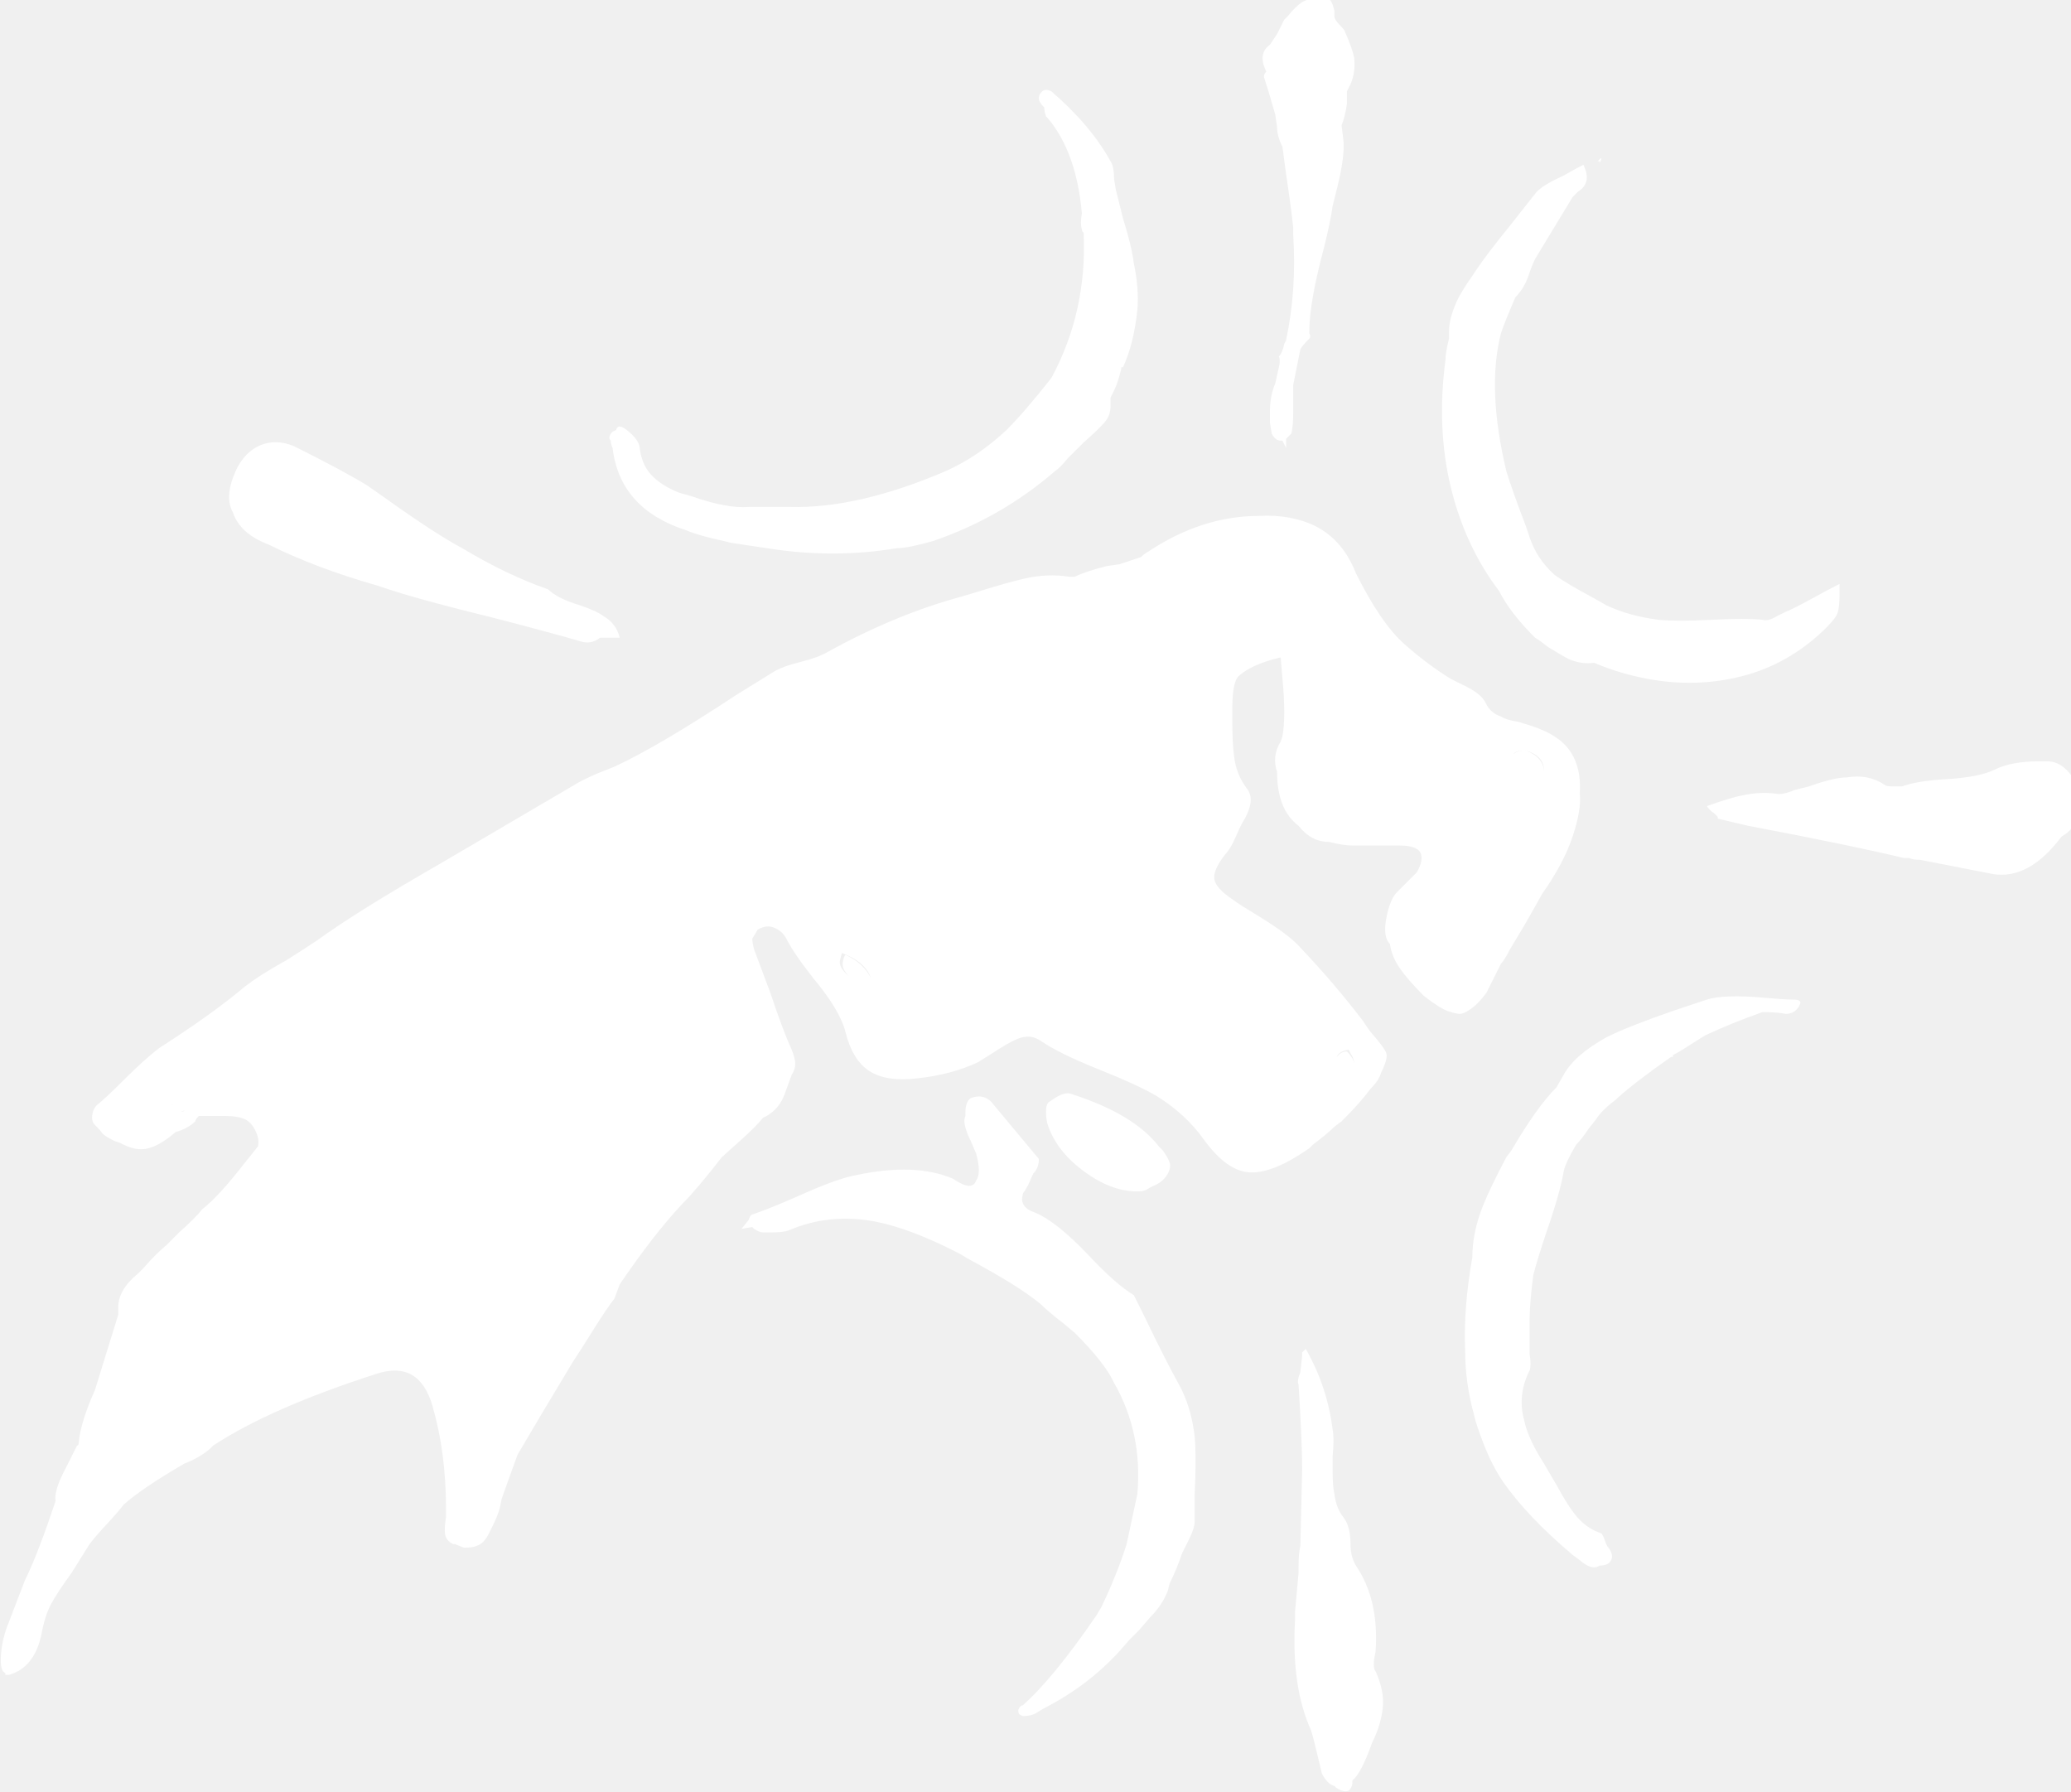
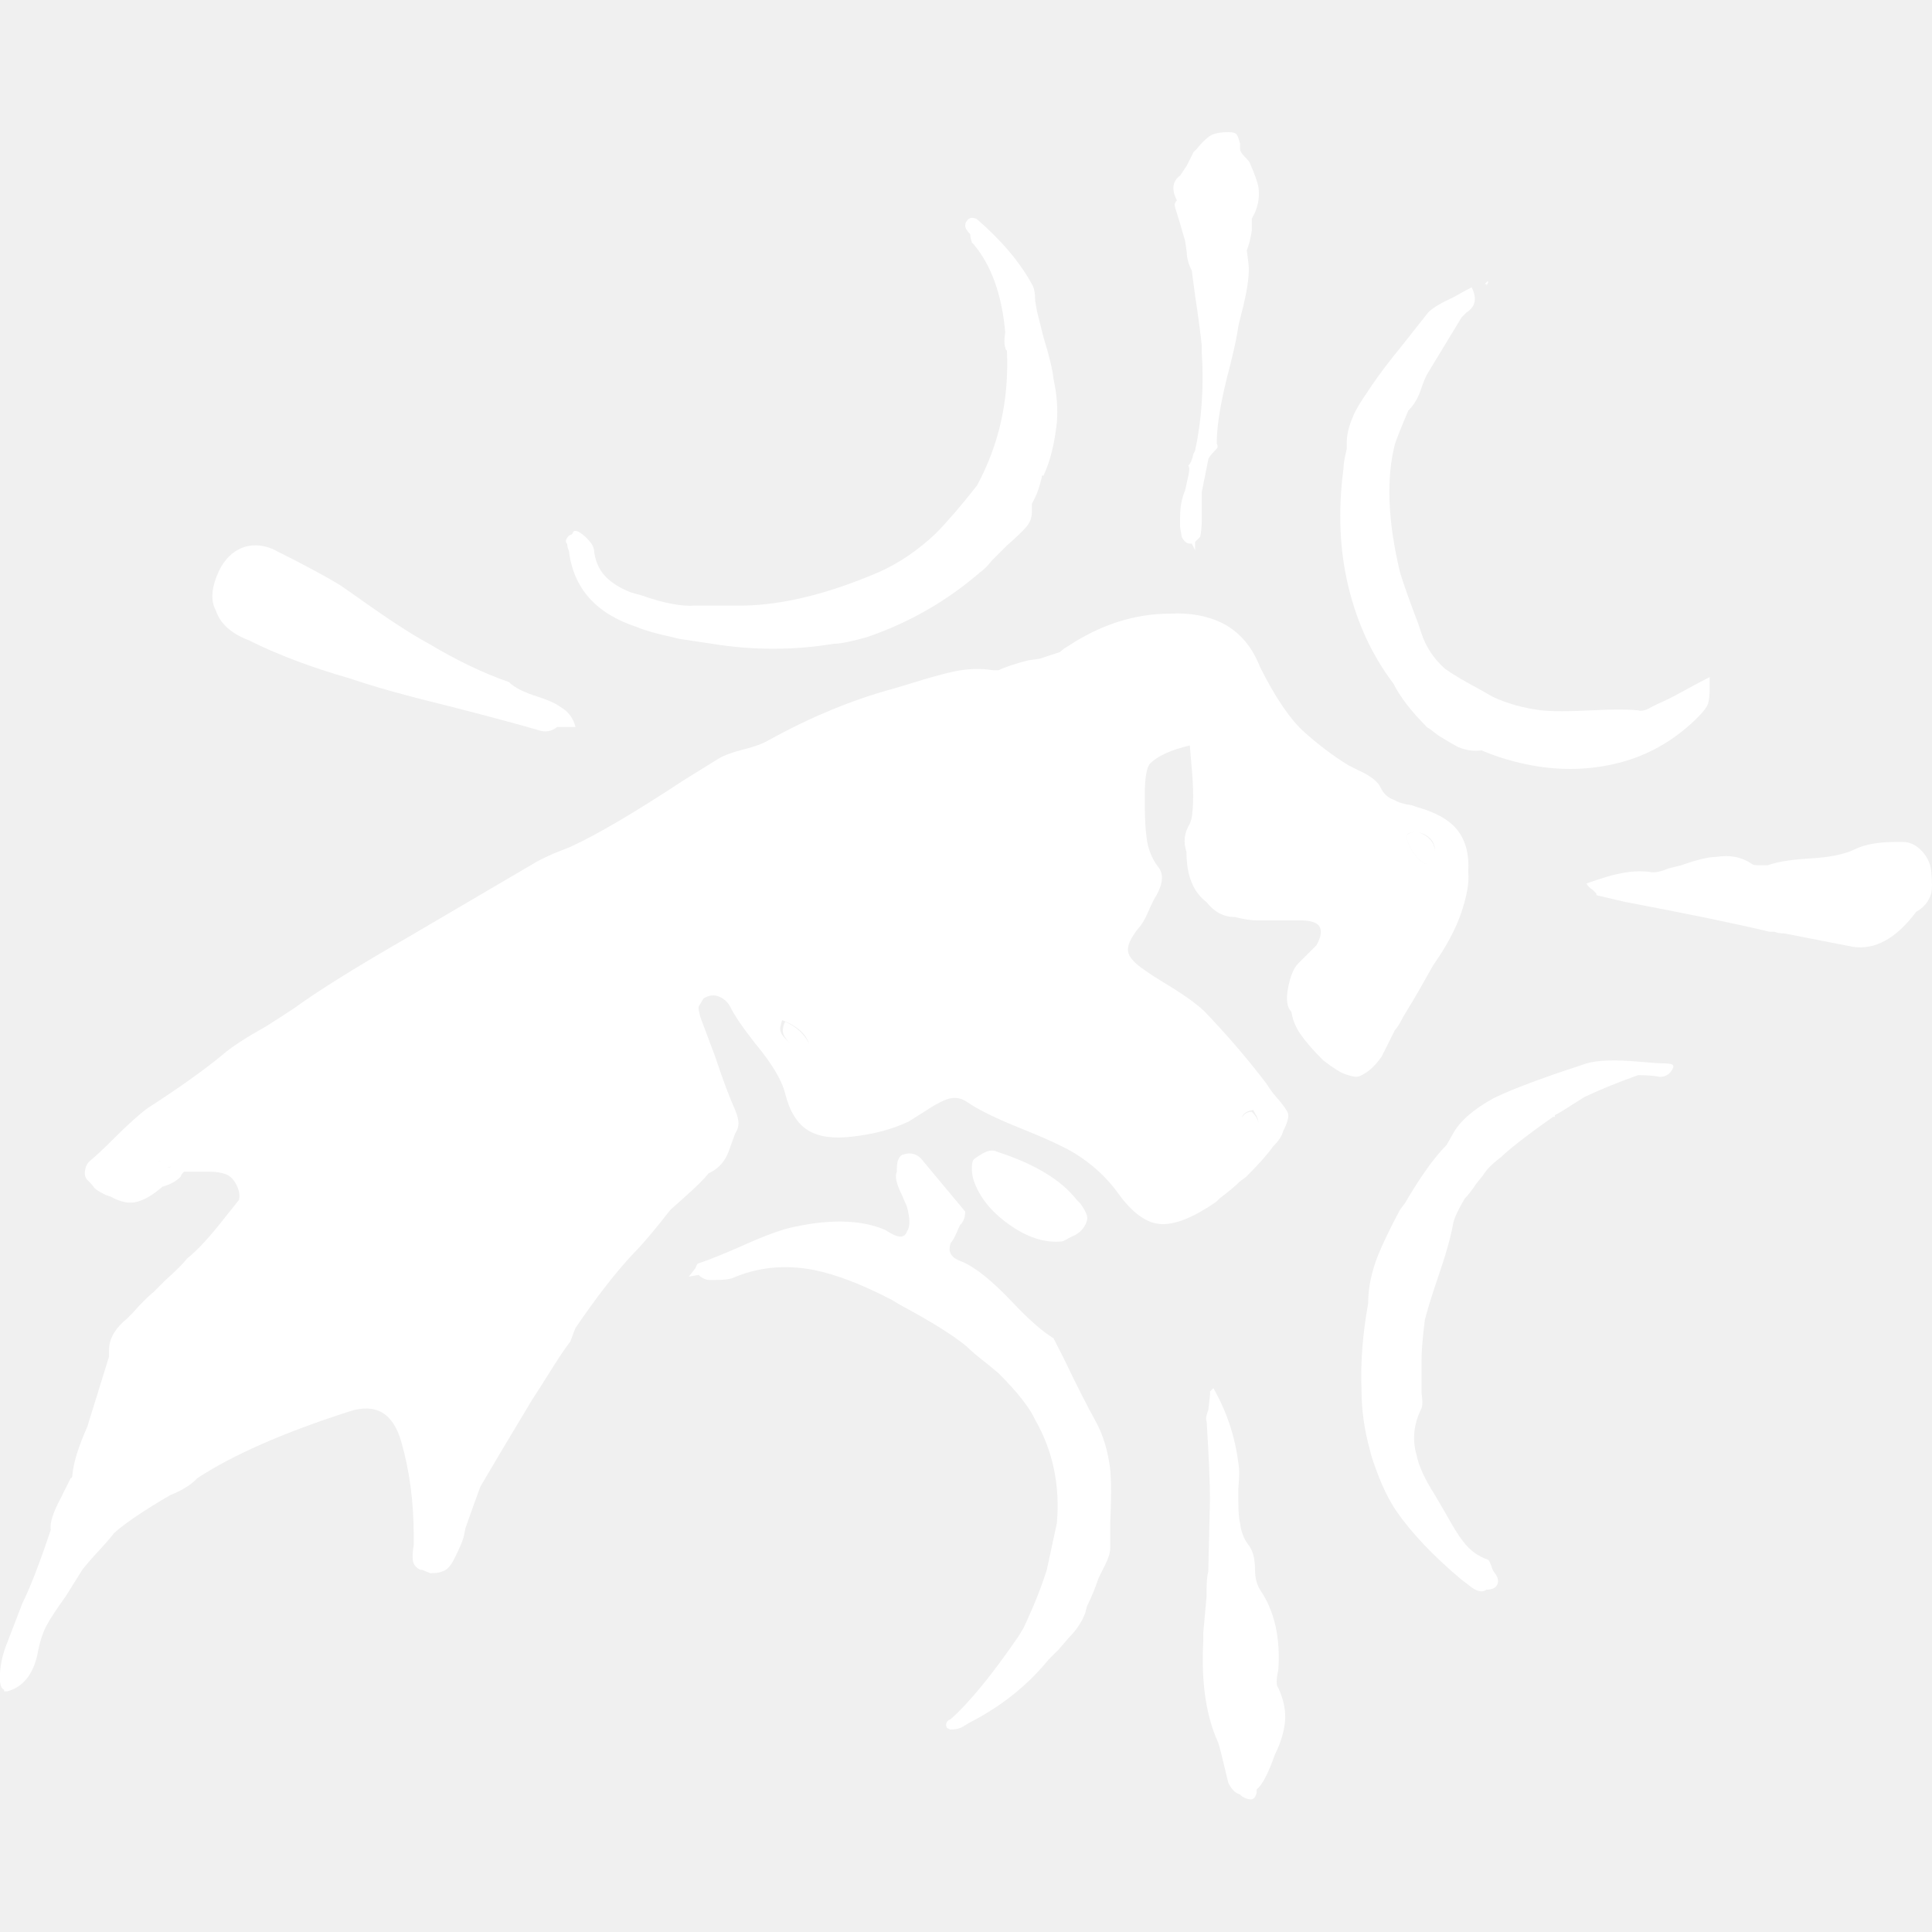
- <svg xmlns="http://www.w3.org/2000/svg" version="1.1" width="37" height="32" viewBox="0 0 37 32">
-   <path fill="#fff" d="M3.296 19.84q-0.032-0.128-0.256-0.096l-0.032 0.032 0.032 0.064h0.032q0.128 0.032 0.224 0zM27.584 13.792q0-0.256-0.32-0.384-0.16 0-0.224 0.064 0 0.128 0.112 0.304t0.24 0.24q0.192 0 0.192-0.224zM24.192 19.008q0-0.096-0.128-0.224-0.16 0-0.224 0.192 0.096 0.16 0.288 0.16 0.064-0.032 0.064-0.128zM15.264 17.536q0.16 0.16 0.288 0.16l0.064-0.064q-0.096-0.384-0.512-0.576-0.032 0.032-0.048 0.144t0.112 0.24zM4.8 9.728q0.832 0.416 1.952 0.736 0.64 0.224 1.952 0.544 1.12 0.288 1.664 0.448 0.192 0.064 0.352-0.064h0.352q-0.064-0.256-0.288-0.384-0.128-0.096-0.416-0.192-0.416-0.128-0.576-0.288-0.736-0.256-1.536-0.736-0.48-0.256-1.376-0.896l-0.32-0.224q-0.416-0.256-1.312-0.704-0.32-0.128-0.592-0.016t-0.432 0.432q-0.224 0.48-0.064 0.768 0.128 0.384 0.64 0.576zM22.592 1.408q0.064 0.192 0.192 0.64l0.032 0.224q0 0.16 0.096 0.352l0.064 0.48q0.096 0.64 0.128 0.96v0.128q0.064 0.992-0.128 1.888l-0.032 0.064q-0.032 0.16-0.096 0.224 0.032 0.064 0 0.192l-0.064 0.288q-0.096 0.224-0.096 0.512v0.192l0.032 0.192q0.064 0.128 0.16 0.128h0.032l0.064 0.128v-0.16l0.096-0.096q0.032-0.128 0.032-0.384v-0.48l0.128-0.64q0.032-0.064 0.16-0.192 0.032-0.032 0-0.096v-0.032q0-0.512 0.256-1.472 0.128-0.512 0.16-0.768l0.096-0.384q0.128-0.544 0.096-0.8l-0.032-0.256q0.064-0.16 0.096-0.384v-0.224l0.064-0.128q0.096-0.224 0.064-0.48-0.032-0.16-0.16-0.448 0-0.032-0.096-0.128t-0.096-0.16v-0.096q-0.032-0.128-0.064-0.176t-0.16-0.048q-0.256 0-0.368 0.080t-0.24 0.24l-0.064 0.064-0.128 0.256-0.128 0.192q-0.224 0.16-0.064 0.48-0.064 0.064-0.032 0.128zM18.72 20.096q0.16 0.48 0.672 0.848t0.992 0.336q0.064 0 0.16-0.064l0.064-0.032q0.16-0.064 0.24-0.192t0.048-0.224-0.128-0.224l-0.064-0.064q-0.448-0.576-1.536-0.928-0.128-0.064-0.32 0.064l-0.096 0.064q-0.064 0.032-0.064 0.176t0.032 0.24zM26.24 18.048q0.16-0.096 0.32-0.32l0.256-0.512q0.064-0.064 0.16-0.256l0.096-0.16q0.16-0.256 0.48-0.832 0.384-0.544 0.544-1.024t0.128-0.768q0.032-0.48-0.192-0.784t-0.8-0.464l-0.096-0.032q-0.224-0.032-0.32-0.096-0.192-0.064-0.272-0.24t-0.432-0.336l-0.192-0.096q-0.416-0.256-0.832-0.624t-0.864-1.264q-0.224-0.576-0.704-0.832-0.448-0.224-1.024-0.192-1.024 0-1.984 0.64-0.064 0.032-0.128 0.096l-0.384 0.128-0.224 0.032q-0.384 0.096-0.576 0.192h-0.096q-0.384-0.064-0.8 0.032-0.288 0.064-0.8 0.224l-0.32 0.096q-1.184 0.32-2.4 0.992-0.16 0.096-0.48 0.176t-0.48 0.176l-0.672 0.416q-1.408 0.928-2.176 1.28l-0.32 0.128q-0.288 0.128-0.384 0.192l-2.4 1.408q-1.504 0.864-2.208 1.376-0.192 0.128-0.544 0.352-0.576 0.32-0.832 0.544-0.544 0.448-1.44 1.024-0.256 0.192-0.672 0.608-0.288 0.288-0.448 0.416-0.064 0.064-0.080 0.176t0.048 0.176l0.032 0.032q0.064 0.064 0.096 0.112t0.224 0.144l0.096 0.032q0.288 0.16 0.512 0.096t0.48-0.288q0.224-0.064 0.352-0.192 0-0.032 0.064-0.096h0.48q0.192 0 0.32 0.048t0.208 0.208 0.048 0.288l-0.256 0.32q-0.448 0.576-0.736 0.8-0.128 0.16-0.416 0.416l-0.224 0.224q-0.192 0.16-0.416 0.416l-0.096 0.096q-0.352 0.288-0.352 0.608v0.128l-0.416 1.344q-0.256 0.576-0.288 0.928 0 0.064-0.032 0.064l-0.192 0.384q-0.224 0.416-0.192 0.608-0.32 0.96-0.544 1.408l-0.32 0.832q-0.096 0.256-0.112 0.528t0.080 0.304v0.032h0.064q0.448-0.128 0.576-0.704 0.064-0.352 0.176-0.56t0.368-0.56l0.32-0.512q0.096-0.128 0.304-0.352t0.304-0.352q0.32-0.288 1.088-0.736 0.256-0.096 0.448-0.256l0.064-0.064q1.024-0.672 2.912-1.28 0.768-0.256 1.008 0.576t0.24 1.824v0.16q-0.032 0.192-0.016 0.304t0.144 0.176h0.032l0.16 0.064q0.16 0 0.224-0.032 0.128-0.032 0.224-0.224l0.032-0.064q0.128-0.256 0.16-0.384l0.032-0.16q0.192-0.544 0.288-0.8l0.416-0.704 0.576-0.96q0.128-0.192 0.368-0.576t0.368-0.544l0.096-0.256q0.608-0.896 1.12-1.44 0.256-0.256 0.704-0.832l0.32-0.288q0.288-0.256 0.416-0.416l0.064-0.032q0.224-0.128 0.32-0.384l0.128-0.352q0.064-0.096 0.064-0.192t-0.064-0.256q-0.16-0.352-0.384-1.024l-0.288-0.768q-0.032-0.128-0.032-0.192l0.096-0.16q0.16-0.096 0.304-0.032t0.208 0.192q0.128 0.256 0.48 0.704 0.48 0.576 0.576 0.96 0.128 0.512 0.432 0.704t0.848 0.128q0.608-0.064 1.088-0.288l0.256-0.16q0.288-0.192 0.448-0.256 0.224-0.096 0.416 0.032 0.32 0.224 1.040 0.512t1.040 0.48q0.512 0.32 0.832 0.768 0.416 0.576 0.832 0.592t1.056-0.432l0.064-0.064q0.256-0.192 0.384-0.32l0.128-0.096q0.352-0.352 0.512-0.576 0.16-0.16 0.192-0.288 0.128-0.256 0.096-0.352t-0.256-0.352q-0.032-0.032-0.096-0.128l-0.064-0.096q-0.512-0.672-1.12-1.312-0.192-0.224-0.768-0.576-0.32-0.192-0.448-0.288-0.288-0.192-0.32-0.352t0.192-0.448q0.096-0.096 0.192-0.32t0.16-0.32q0.192-0.352 0.032-0.544-0.192-0.256-0.224-0.576-0.032-0.224-0.032-0.64v-0.192q0-0.448 0.096-0.576 0.224-0.224 0.768-0.352l0.032 0.384q0.064 0.672 0 1.024l-0.032 0.096q-0.16 0.256-0.064 0.544 0 0.672 0.384 0.96 0.224 0.288 0.544 0.288 0.256 0.064 0.416 0.064h0.832q0.32 0 0.384 0.128t-0.064 0.352l-0.352 0.352q-0.128 0.128-0.192 0.464t0.064 0.464v0q0.032 0.224 0.176 0.432t0.432 0.496q0.288 0.224 0.432 0.272t0.208 0.048 0.16-0.064zM27.040 13.472q0.032-0.064 0.224-0.064 0.32 0.096 0.32 0.352t-0.192 0.256q-0.128-0.064-0.24-0.24t-0.112-0.304zM15.584 17.6q0 0.064-0.096 0.064t-0.256-0.16l-0.064-0.064q-0.192-0.16-0.16-0.288l0.032-0.128q0.512 0.192 0.544 0.576zM3.008 19.776l0.032-0.032q0.16-0.032 0.256 0.096-0.032 0.032-0.128 0h-0.128zM23.872 18.944q0-0.16 0.224-0.192l0.032 0.064q0.064 0.096 0.064 0.176t-0.064 0.112-0.144-0.016-0.112-0.144zM20.256 23.136q-0.32-0.192-0.8-0.704-0.576-0.608-0.96-0.768-0.288-0.096-0.224-0.32 0-0.032 0.032-0.064 0.064-0.096 0.128-0.256l0.032-0.064q0.096-0.096 0.096-0.256l-0.8-0.96q-0.16-0.224-0.416-0.128-0.096 0.064-0.096 0.256v0.064q-0.064 0.128 0.096 0.448l0.096 0.224q0.096 0.352 0 0.48-0.032 0.096-0.128 0.096t-0.288-0.128q-0.672-0.288-1.728-0.064-0.352 0.064-1.056 0.384-0.512 0.224-0.8 0.32-0.032 0-0.064 0.096l-0.128 0.16 0.192-0.032 0.032 0.032q0.096 0.064 0.16 0.064h0.128q0.224 0 0.32-0.032 0.736-0.32 1.568-0.16 0.64 0.128 1.504 0.576l0.16 0.096q0.896 0.48 1.28 0.8 0.128 0.128 0.416 0.352l0.192 0.16q0.544 0.544 0.704 0.896 0.512 0.896 0.416 1.984l-0.192 0.896q-0.16 0.512-0.448 1.12l-0.096 0.16q-0.768 1.12-1.312 1.6-0.032 0-0.064 0.048t0 0.112l0.064 0.032q0.16 0 0.256-0.064t0.224-0.128q0.832-0.448 1.408-1.152l0.192-0.192 0.192-0.224q0.224-0.224 0.32-0.48l0.032-0.128q0.128-0.256 0.224-0.544l0.128-0.256q0.096-0.192 0.096-0.32v-0.48q0.032-0.672 0-1.024-0.064-0.544-0.288-0.944t-0.608-1.2zM10.944 8q0.128 1.088 1.312 1.472 0.224 0.096 0.672 0.192l0.128 0.032 0.64 0.096q1.184 0.192 2.336 0 0.192 0 0.64-0.128 1.216-0.416 2.176-1.248 0.096-0.064 0.224-0.224l0.288-0.288q0.256-0.224 0.368-0.352t0.112-0.288v-0.16l0.064-0.128q0.064-0.128 0.128-0.384v-0.032h0.032q0.192-0.416 0.256-1.024 0.032-0.384-0.064-0.832-0.032-0.288-0.192-0.8l-0.128-0.512-0.032-0.192q0-0.224-0.064-0.32-0.352-0.64-1.056-1.248-0.128-0.064-0.192 0.032-0.032 0.032-0.032 0.096t0.096 0.16q0 0.064 0.032 0.16l0.032 0.032q0.512 0.608 0.608 1.696-0.032 0.192 0 0.288 0 0.032 0.032 0.064 0.064 1.408-0.576 2.592-0.48 0.608-0.8 0.928-0.512 0.48-1.088 0.736-1.568 0.672-2.784 0.64h-0.736q-0.384 0.032-1.024-0.192l-0.224-0.064q-0.32-0.128-0.496-0.32t-0.208-0.512q-0.032-0.128-0.208-0.272t-0.208-0.016l-0.064 0.032q-0.096 0.096-0.032 0.16 0 0.064 0.032 0.128zM27.424 11.392q0.064 0.032 0.224 0.16 0.256 0.16 0.384 0.224 0.224 0.096 0.448 0.064 0.448 0.192 0.96 0.288 0.864 0.16 1.68-0.048t1.456-0.816l0.064-0.064q0.16-0.16 0.192-0.256t0.032-0.32v-0.192q-0.192 0.096-0.512 0.272t-0.48 0.24l-0.128 0.064q-0.16 0.096-0.256 0.064-0.288-0.032-0.912 0t-0.944 0q-0.512-0.064-0.928-0.256l-0.224-0.128q-0.48-0.256-0.704-0.416-0.32-0.288-0.448-0.672l-0.064-0.192q-0.256-0.672-0.352-0.992-0.352-1.472-0.096-2.464 0.064-0.192 0.256-0.64 0.16-0.16 0.24-0.4t0.144-0.336l0.64-1.056 0.096-0.096q0.256-0.16 0.096-0.48-0.128 0.064-0.352 0.192-0.352 0.16-0.48 0.288l-0.48 0.608q-0.416 0.512-0.608 0.8l-0.064 0.096q-0.224 0.32-0.288 0.48-0.128 0.288-0.128 0.512v0.128q-0.064 0.256-0.064 0.384-0.16 1.216 0.096 2.272t0.864 1.856q0.192 0.384 0.64 0.832zM32.032 17.856q-0.16 0-0.512-0.032-0.704-0.064-1.024 0.032l-0.576 0.192q-0.832 0.288-1.216 0.48-0.576 0.32-0.768 0.672l-0.128 0.224q-0.352 0.352-0.8 1.12l-0.096 0.128q-0.288 0.544-0.416 0.864-0.192 0.48-0.192 0.928-0.16 0.896-0.128 1.664 0 0.576 0.16 1.152 0.032 0.16 0.176 0.528t0.336 0.656q0.448 0.64 1.248 1.312l0.128 0.096q0.224 0.192 0.352 0.096 0.16 0 0.208-0.096t-0.048-0.224q-0.032-0.032-0.064-0.128t-0.064-0.128q-0.288-0.096-0.48-0.352-0.128-0.16-0.32-0.512l-0.224-0.384q-0.288-0.448-0.352-0.768-0.128-0.448 0.096-0.896 0.032-0.096 0-0.288v-0.64q0-0.256 0.064-0.768 0.064-0.256 0.224-0.736 0.256-0.736 0.32-1.12 0.032-0.16 0.224-0.48 0.096-0.096 0.224-0.288l0.128-0.16q0.096-0.16 0.352-0.352l0.032-0.032q0.32-0.288 0.96-0.736h0.032v-0.032q0.128-0.064 0.32-0.192l0.256-0.16q0.48-0.224 1.024-0.416 0.256 0 0.416 0.032 0.096 0 0.16-0.048t0.096-0.128-0.128-0.080zM37.12 14.144q-0.032-0.224-0.192-0.384t-0.352-0.16h-0.128q-0.512 0-0.8 0.144t-0.896 0.176q-0.512 0.032-0.768 0.128h-0.192q-0.096 0-0.128-0.032-0.288-0.192-0.672-0.128-0.224 0-0.672 0.16l-0.256 0.064q-0.224 0.096-0.352 0.064-0.288-0.032-0.576 0.032-0.192 0.032-0.64 0.192v0q0.032 0.064 0.128 0.128l0.064 0.064v0.032l0.544 0.128q1.856 0.352 2.784 0.576h0.096q0.064 0.032 0.192 0.032l1.312 0.256q0.64 0.096 1.216-0.672 0.224-0.128 0.288-0.352 0.032-0.128 0-0.448v0zM24.576 29.856q-0.064-0.064 0-0.352 0.064-0.928-0.352-1.536-0.096-0.16-0.096-0.384 0-0.32-0.128-0.48t-0.16-0.416q-0.032-0.128-0.032-0.416v-0.256q0.032-0.32 0-0.48-0.096-0.768-0.48-1.44l-0.064 0.064v0.064l-0.032 0.288q-0.064 0.16-0.032 0.224 0.064 1.024 0.064 1.504l-0.032 1.376q-0.032 0.128-0.032 0.352v0.128l-0.064 0.704v0.16q-0.064 1.184 0.288 1.952 0.032 0.096 0.096 0.368t0.096 0.4q0.096 0.192 0.224 0.224l0.032 0.032q0.096 0.064 0.176 0.064t0.112-0.128v-0.064q0.16-0.128 0.352-0.672 0.16-0.32 0.192-0.624t-0.128-0.656zM28.608 2.848q0-0.032-0.016-0.016l-0.048 0.048h0.032v0.032z" />
+ <svg xmlns="http://www.w3.org/2000/svg" version="1.1" width="32" height="32" viewBox="0 0 32 32">
+   <path fill="#fff" d="M2.83 19.324q-0.028-0.11-0.221-0.083l-0.028 0.028 0.028 0.055h0.028q0.11 0.028 0.193 0zM23.766 14.11q0-0.221-0.276-0.331-0.138 0-0.193 0.055 0 0.11 0.097 0.262t0.207 0.207q0.166 0 0.166-0.193zM20.842 18.607q0-0.083-0.11-0.193-0.138 0-0.193 0.166 0.083 0.138 0.248 0.138 0.055-0.028 0.055-0.11zM13.146 17.338q0.138 0.138 0.248 0.138l0.055-0.055q-0.083-0.331-0.441-0.497-0.028 0.028-0.041 0.124t0.097 0.207zM4.126 10.607q0.717 0.359 1.683 0.634 0.552 0.193 1.683 0.469 0.965 0.248 1.434 0.386 0.165 0.055 0.303-0.055h0.303q-0.055-0.221-0.248-0.331-0.11-0.083-0.359-0.165-0.359-0.11-0.496-0.248-0.634-0.221-1.324-0.634-0.414-0.221-1.186-0.772l-0.276-0.193q-0.359-0.221-1.131-0.607-0.276-0.11-0.51-0.014t-0.372 0.372q-0.193 0.414-0.055 0.662 0.11 0.331 0.552 0.496zM19.463 3.436q0.055 0.166 0.166 0.552l0.028 0.193q0 0.138 0.083 0.303l0.055 0.414q0.083 0.552 0.11 0.827v0.11q0.055 0.855-0.11 1.627l-0.028 0.055q-0.028 0.138-0.083 0.193 0.028 0.055 0 0.165l-0.055 0.248q-0.083 0.193-0.083 0.441v0.165l0.028 0.165q0.055 0.11 0.138 0.11h0.028l0.055 0.11v-0.138l0.083-0.083q0.028-0.11 0.028-0.331v-0.414l0.11-0.552q0.028-0.055 0.138-0.165 0.028-0.028 0-0.083v-0.028q0-0.441 0.221-1.269 0.11-0.441 0.138-0.662l0.083-0.331q0.11-0.469 0.083-0.69l-0.028-0.221q0.055-0.138 0.083-0.331v-0.193l0.055-0.11q0.083-0.193 0.055-0.414-0.028-0.138-0.138-0.386 0-0.028-0.083-0.11t-0.083-0.138v-0.083q-0.028-0.11-0.055-0.152t-0.138-0.041q-0.221 0-0.317 0.069t-0.207 0.207l-0.055 0.055-0.11 0.221-0.11 0.166q-0.193 0.138-0.055 0.414-0.055 0.055-0.028 0.11zM16.125 19.544q0.138 0.414 0.579 0.731t0.855 0.29q0.055 0 0.138-0.055l0.055-0.028q0.138-0.055 0.207-0.166t0.041-0.193-0.11-0.193l-0.055-0.055q-0.386-0.497-1.324-0.8-0.11-0.055-0.276 0.055l-0.083 0.055q-0.055 0.028-0.055 0.152t0.028 0.207zM22.607 17.779q0.138-0.083 0.276-0.276l0.221-0.441q0.055-0.055 0.138-0.221l0.083-0.138q0.138-0.221 0.414-0.717 0.331-0.469 0.469-0.883t0.11-0.662q0.028-0.414-0.166-0.676t-0.69-0.4l-0.083-0.028q-0.193-0.028-0.276-0.083-0.166-0.055-0.234-0.207t-0.372-0.29l-0.166-0.083q-0.359-0.221-0.717-0.538t-0.745-1.090q-0.193-0.496-0.607-0.717-0.386-0.193-0.883-0.165-0.883 0-1.71 0.552-0.055 0.028-0.11 0.083l-0.331 0.11-0.193 0.028q-0.331 0.083-0.497 0.165h-0.083q-0.331-0.055-0.69 0.028-0.248 0.055-0.69 0.193l-0.276 0.083q-1.021 0.276-2.069 0.855-0.138 0.083-0.414 0.152t-0.414 0.152l-0.579 0.359q-1.214 0.8-1.876 1.103l-0.276 0.11q-0.248 0.11-0.331 0.165l-2.069 1.214q-1.296 0.745-1.903 1.186-0.165 0.11-0.469 0.303-0.497 0.276-0.717 0.469-0.469 0.386-1.241 0.883-0.221 0.166-0.579 0.524-0.248 0.248-0.386 0.359-0.055 0.055-0.069 0.152t0.041 0.152l0.028 0.028q0.055 0.055 0.083 0.097t0.193 0.124l0.083 0.028q0.248 0.138 0.441 0.083t0.414-0.248q0.193-0.055 0.303-0.166 0-0.028 0.055-0.083h0.414q0.166 0 0.276 0.041t0.179 0.179 0.041 0.248l-0.221 0.276q-0.386 0.497-0.634 0.69-0.11 0.138-0.359 0.359l-0.193 0.193q-0.166 0.138-0.359 0.359l-0.083 0.083q-0.303 0.248-0.303 0.524v0.11l-0.359 1.159q-0.221 0.497-0.248 0.8 0 0.055-0.028 0.055l-0.165 0.331q-0.193 0.359-0.165 0.524-0.276 0.828-0.469 1.214l-0.276 0.717q-0.083 0.221-0.097 0.455t0.069 0.262v0.028h0.055q0.386-0.11 0.496-0.607 0.055-0.303 0.152-0.483t0.317-0.483l0.276-0.441q0.083-0.11 0.262-0.303t0.262-0.303q0.276-0.248 0.938-0.634 0.221-0.083 0.386-0.221l0.055-0.055q0.883-0.579 2.51-1.103 0.662-0.221 0.869 0.497t0.207 1.572v0.138q-0.028 0.166-0.014 0.262t0.124 0.152h0.028l0.138 0.055q0.138 0 0.193-0.028 0.11-0.028 0.193-0.193l0.028-0.055q0.11-0.221 0.138-0.331l0.028-0.138q0.165-0.469 0.248-0.69l0.359-0.607 0.496-0.828q0.11-0.166 0.317-0.497t0.317-0.469l0.083-0.221q0.524-0.772 0.965-1.241 0.221-0.221 0.607-0.717l0.276-0.248q0.248-0.221 0.359-0.359l0.055-0.028q0.193-0.11 0.276-0.331l0.11-0.303q0.055-0.083 0.055-0.166t-0.055-0.221q-0.138-0.303-0.331-0.883l-0.248-0.662q-0.028-0.11-0.028-0.166l0.083-0.138q0.138-0.083 0.262-0.028t0.179 0.166q0.11 0.221 0.414 0.607 0.414 0.497 0.496 0.828 0.11 0.441 0.372 0.607t0.731 0.11q0.524-0.055 0.938-0.248l0.221-0.138q0.248-0.166 0.386-0.221 0.193-0.083 0.359 0.028 0.276 0.193 0.896 0.441t0.896 0.414q0.441 0.276 0.717 0.662 0.359 0.497 0.717 0.51t0.91-0.372l0.055-0.055q0.221-0.166 0.331-0.276l0.11-0.083q0.303-0.303 0.441-0.497 0.138-0.138 0.166-0.248 0.11-0.221 0.083-0.303t-0.221-0.303q-0.028-0.028-0.083-0.11l-0.055-0.083q-0.441-0.579-0.965-1.131-0.166-0.193-0.662-0.497-0.276-0.166-0.386-0.248-0.248-0.165-0.276-0.303t0.166-0.386q0.083-0.083 0.166-0.276t0.138-0.276q0.166-0.303 0.028-0.469-0.166-0.221-0.193-0.496-0.028-0.193-0.028-0.552v-0.165q0-0.386 0.083-0.496 0.193-0.193 0.662-0.303l0.028 0.331q0.055 0.579 0 0.883l-0.028 0.083q-0.138 0.221-0.055 0.469 0 0.579 0.331 0.828 0.193 0.248 0.469 0.248 0.221 0.055 0.359 0.055h0.717q0.276 0 0.331 0.11t-0.055 0.303l-0.303 0.303q-0.11 0.11-0.166 0.4t0.055 0.4v0q0.028 0.193 0.152 0.372t0.372 0.428q0.248 0.193 0.372 0.234t0.179 0.041 0.138-0.055zM23.297 13.835q0.028-0.055 0.193-0.055 0.276 0.083 0.276 0.303t-0.166 0.221q-0.11-0.055-0.207-0.207t-0.097-0.262zM13.422 17.393q0 0.055-0.083 0.055t-0.221-0.138l-0.055-0.055q-0.165-0.138-0.138-0.248l0.028-0.11q0.441 0.166 0.469 0.497zM2.581 19.269l0.028-0.028q0.138-0.028 0.221 0.083-0.028 0.028-0.11 0h-0.11zM20.566 18.551q0-0.138 0.193-0.166l0.028 0.055q0.055 0.083 0.055 0.152t-0.055 0.097-0.124-0.014-0.097-0.124zM17.449 22.165q-0.276-0.166-0.69-0.607-0.497-0.524-0.828-0.662-0.248-0.083-0.193-0.276 0-0.028 0.028-0.055 0.055-0.083 0.11-0.221l0.028-0.055q0.083-0.083 0.083-0.221l-0.69-0.828q-0.138-0.193-0.359-0.11-0.083 0.055-0.083 0.221v0.055q-0.055 0.11 0.083 0.386l0.083 0.193q0.083 0.303 0 0.414-0.028 0.083-0.11 0.083t-0.248-0.11q-0.579-0.248-1.49-0.055-0.303 0.055-0.91 0.331-0.441 0.193-0.69 0.276-0.028 0-0.055 0.083l-0.11 0.138 0.165-0.028 0.028 0.028q0.083 0.055 0.138 0.055h0.11q0.193 0 0.276-0.028 0.634-0.276 1.352-0.138 0.552 0.11 1.296 0.497l0.138 0.083q0.772 0.414 1.103 0.69 0.11 0.11 0.359 0.303l0.166 0.138q0.469 0.469 0.607 0.772 0.441 0.772 0.359 1.71l-0.166 0.772q-0.138 0.441-0.386 0.965l-0.083 0.138q-0.662 0.965-1.131 1.379-0.028 0-0.055 0.041t0 0.097l0.055 0.028q0.138 0 0.221-0.055t0.193-0.11q0.717-0.386 1.214-0.993l0.166-0.166 0.166-0.193q0.193-0.193 0.276-0.414l0.028-0.11q0.11-0.221 0.193-0.469l0.11-0.221q0.083-0.166 0.083-0.276v-0.414q0.028-0.579 0-0.883-0.055-0.469-0.248-0.814t-0.524-1.034zM9.422 9.118q0.11 0.938 1.131 1.269 0.193 0.083 0.579 0.165l0.11 0.028 0.552 0.083q1.021 0.165 2.014 0 0.165 0 0.552-0.11 1.048-0.359 1.876-1.076 0.083-0.055 0.193-0.193l0.248-0.248q0.221-0.193 0.317-0.303t0.097-0.248v-0.138l0.055-0.11q0.055-0.11 0.11-0.331v-0.028h0.028q0.166-0.359 0.221-0.883 0.028-0.331-0.055-0.717-0.028-0.248-0.166-0.69l-0.11-0.441-0.028-0.165q0-0.193-0.055-0.276-0.303-0.552-0.91-1.076-0.11-0.055-0.166 0.028-0.028 0.028-0.028 0.083t0.083 0.138q0 0.055 0.028 0.138l0.028 0.028q0.441 0.524 0.524 1.462-0.028 0.165 0 0.248 0 0.028 0.028 0.055 0.055 1.214-0.497 2.234-0.414 0.524-0.69 0.8-0.441 0.414-0.938 0.634-1.352 0.579-2.4 0.552h-0.634q-0.331 0.028-0.883-0.165l-0.193-0.055q-0.276-0.11-0.428-0.276t-0.179-0.441q-0.028-0.11-0.179-0.234t-0.179-0.014l-0.055 0.028q-0.083 0.083-0.028 0.138 0 0.055 0.028 0.11zM23.628 12.042q0.055 0.028 0.193 0.138 0.221 0.138 0.331 0.193 0.193 0.083 0.386 0.055 0.386 0.165 0.828 0.248 0.745 0.138 1.448-0.041t1.255-0.703l0.055-0.055q0.138-0.138 0.166-0.221t0.028-0.276v-0.165q-0.166 0.083-0.441 0.234t-0.414 0.207l-0.11 0.055q-0.138 0.083-0.221 0.055-0.248-0.028-0.786 0t-0.814 0q-0.441-0.055-0.8-0.221l-0.193-0.11q-0.414-0.221-0.607-0.359-0.276-0.248-0.386-0.579l-0.055-0.165q-0.221-0.579-0.303-0.855-0.303-1.269-0.083-2.124 0.055-0.165 0.221-0.552 0.138-0.138 0.207-0.345t0.124-0.29l0.552-0.91 0.083-0.083q0.221-0.138 0.083-0.414-0.11 0.055-0.303 0.165-0.303 0.138-0.414 0.248l-0.414 0.524q-0.359 0.441-0.524 0.69l-0.055 0.083q-0.193 0.276-0.248 0.414-0.11 0.248-0.11 0.441v0.11q-0.055 0.221-0.055 0.331-0.138 1.048 0.083 1.958t0.745 1.6q0.166 0.331 0.552 0.717zM27.6 17.614q-0.138 0-0.441-0.028-0.607-0.055-0.883 0.028l-0.497 0.166q-0.717 0.248-1.048 0.414-0.497 0.276-0.662 0.579l-0.11 0.193q-0.303 0.303-0.69 0.965l-0.083 0.11q-0.248 0.469-0.359 0.745-0.166 0.414-0.166 0.8-0.138 0.772-0.11 1.434 0 0.497 0.138 0.993 0.028 0.138 0.152 0.455t0.29 0.565q0.386 0.552 1.076 1.131l0.11 0.083q0.193 0.166 0.303 0.083 0.138 0 0.179-0.083t-0.041-0.193q-0.028-0.028-0.055-0.11t-0.055-0.11q-0.248-0.083-0.414-0.303-0.11-0.138-0.276-0.441l-0.193-0.331q-0.248-0.386-0.303-0.662-0.11-0.386 0.083-0.772 0.028-0.083 0-0.248v-0.552q0-0.221 0.055-0.662 0.055-0.221 0.193-0.634 0.221-0.634 0.276-0.965 0.028-0.138 0.193-0.414 0.083-0.083 0.193-0.248l0.11-0.138q0.083-0.138 0.303-0.303l0.028-0.028q0.276-0.248 0.828-0.634h0.028v-0.028q0.11-0.055 0.276-0.166l0.221-0.138q0.414-0.193 0.883-0.359 0.221 0 0.359 0.028 0.083 0 0.138-0.041t0.083-0.11-0.11-0.069zM31.986 14.414q-0.028-0.193-0.166-0.331t-0.303-0.138h-0.11q-0.441 0-0.69 0.124t-0.772 0.152q-0.441 0.028-0.662 0.11h-0.166q-0.083 0-0.11-0.028-0.248-0.165-0.579-0.11-0.193 0-0.579 0.138l-0.221 0.055q-0.193 0.083-0.303 0.055-0.248-0.028-0.497 0.028-0.166 0.028-0.552 0.165v0q0.028 0.055 0.11 0.11l0.055 0.055v0.028l0.469 0.11q1.6 0.303 2.4 0.496h0.083q0.055 0.028 0.166 0.028l1.131 0.221q0.552 0.083 1.048-0.579 0.193-0.11 0.248-0.303 0.028-0.11 0-0.386v0zM21.173 27.958q-0.055-0.055 0-0.303 0.055-0.8-0.303-1.324-0.083-0.138-0.083-0.331 0-0.276-0.11-0.414t-0.138-0.359q-0.028-0.11-0.028-0.359v-0.221q0.028-0.276 0-0.414-0.083-0.662-0.414-1.241l-0.055 0.055v0.055l-0.028 0.248q-0.055 0.138-0.028 0.193 0.055 0.883 0.055 1.296l-0.028 1.186q-0.028 0.11-0.028 0.303v0.11l-0.055 0.607v0.138q-0.055 1.021 0.248 1.683 0.028 0.083 0.083 0.317t0.083 0.345q0.083 0.166 0.193 0.193l0.028 0.028q0.083 0.055 0.152 0.055t0.097-0.11v-0.055q0.138-0.11 0.303-0.579 0.138-0.276 0.166-0.538t-0.11-0.565zM24.648 4.677q0-0.028-0.014-0.014l-0.041 0.041h0.028v0.028z" />
</svg>
